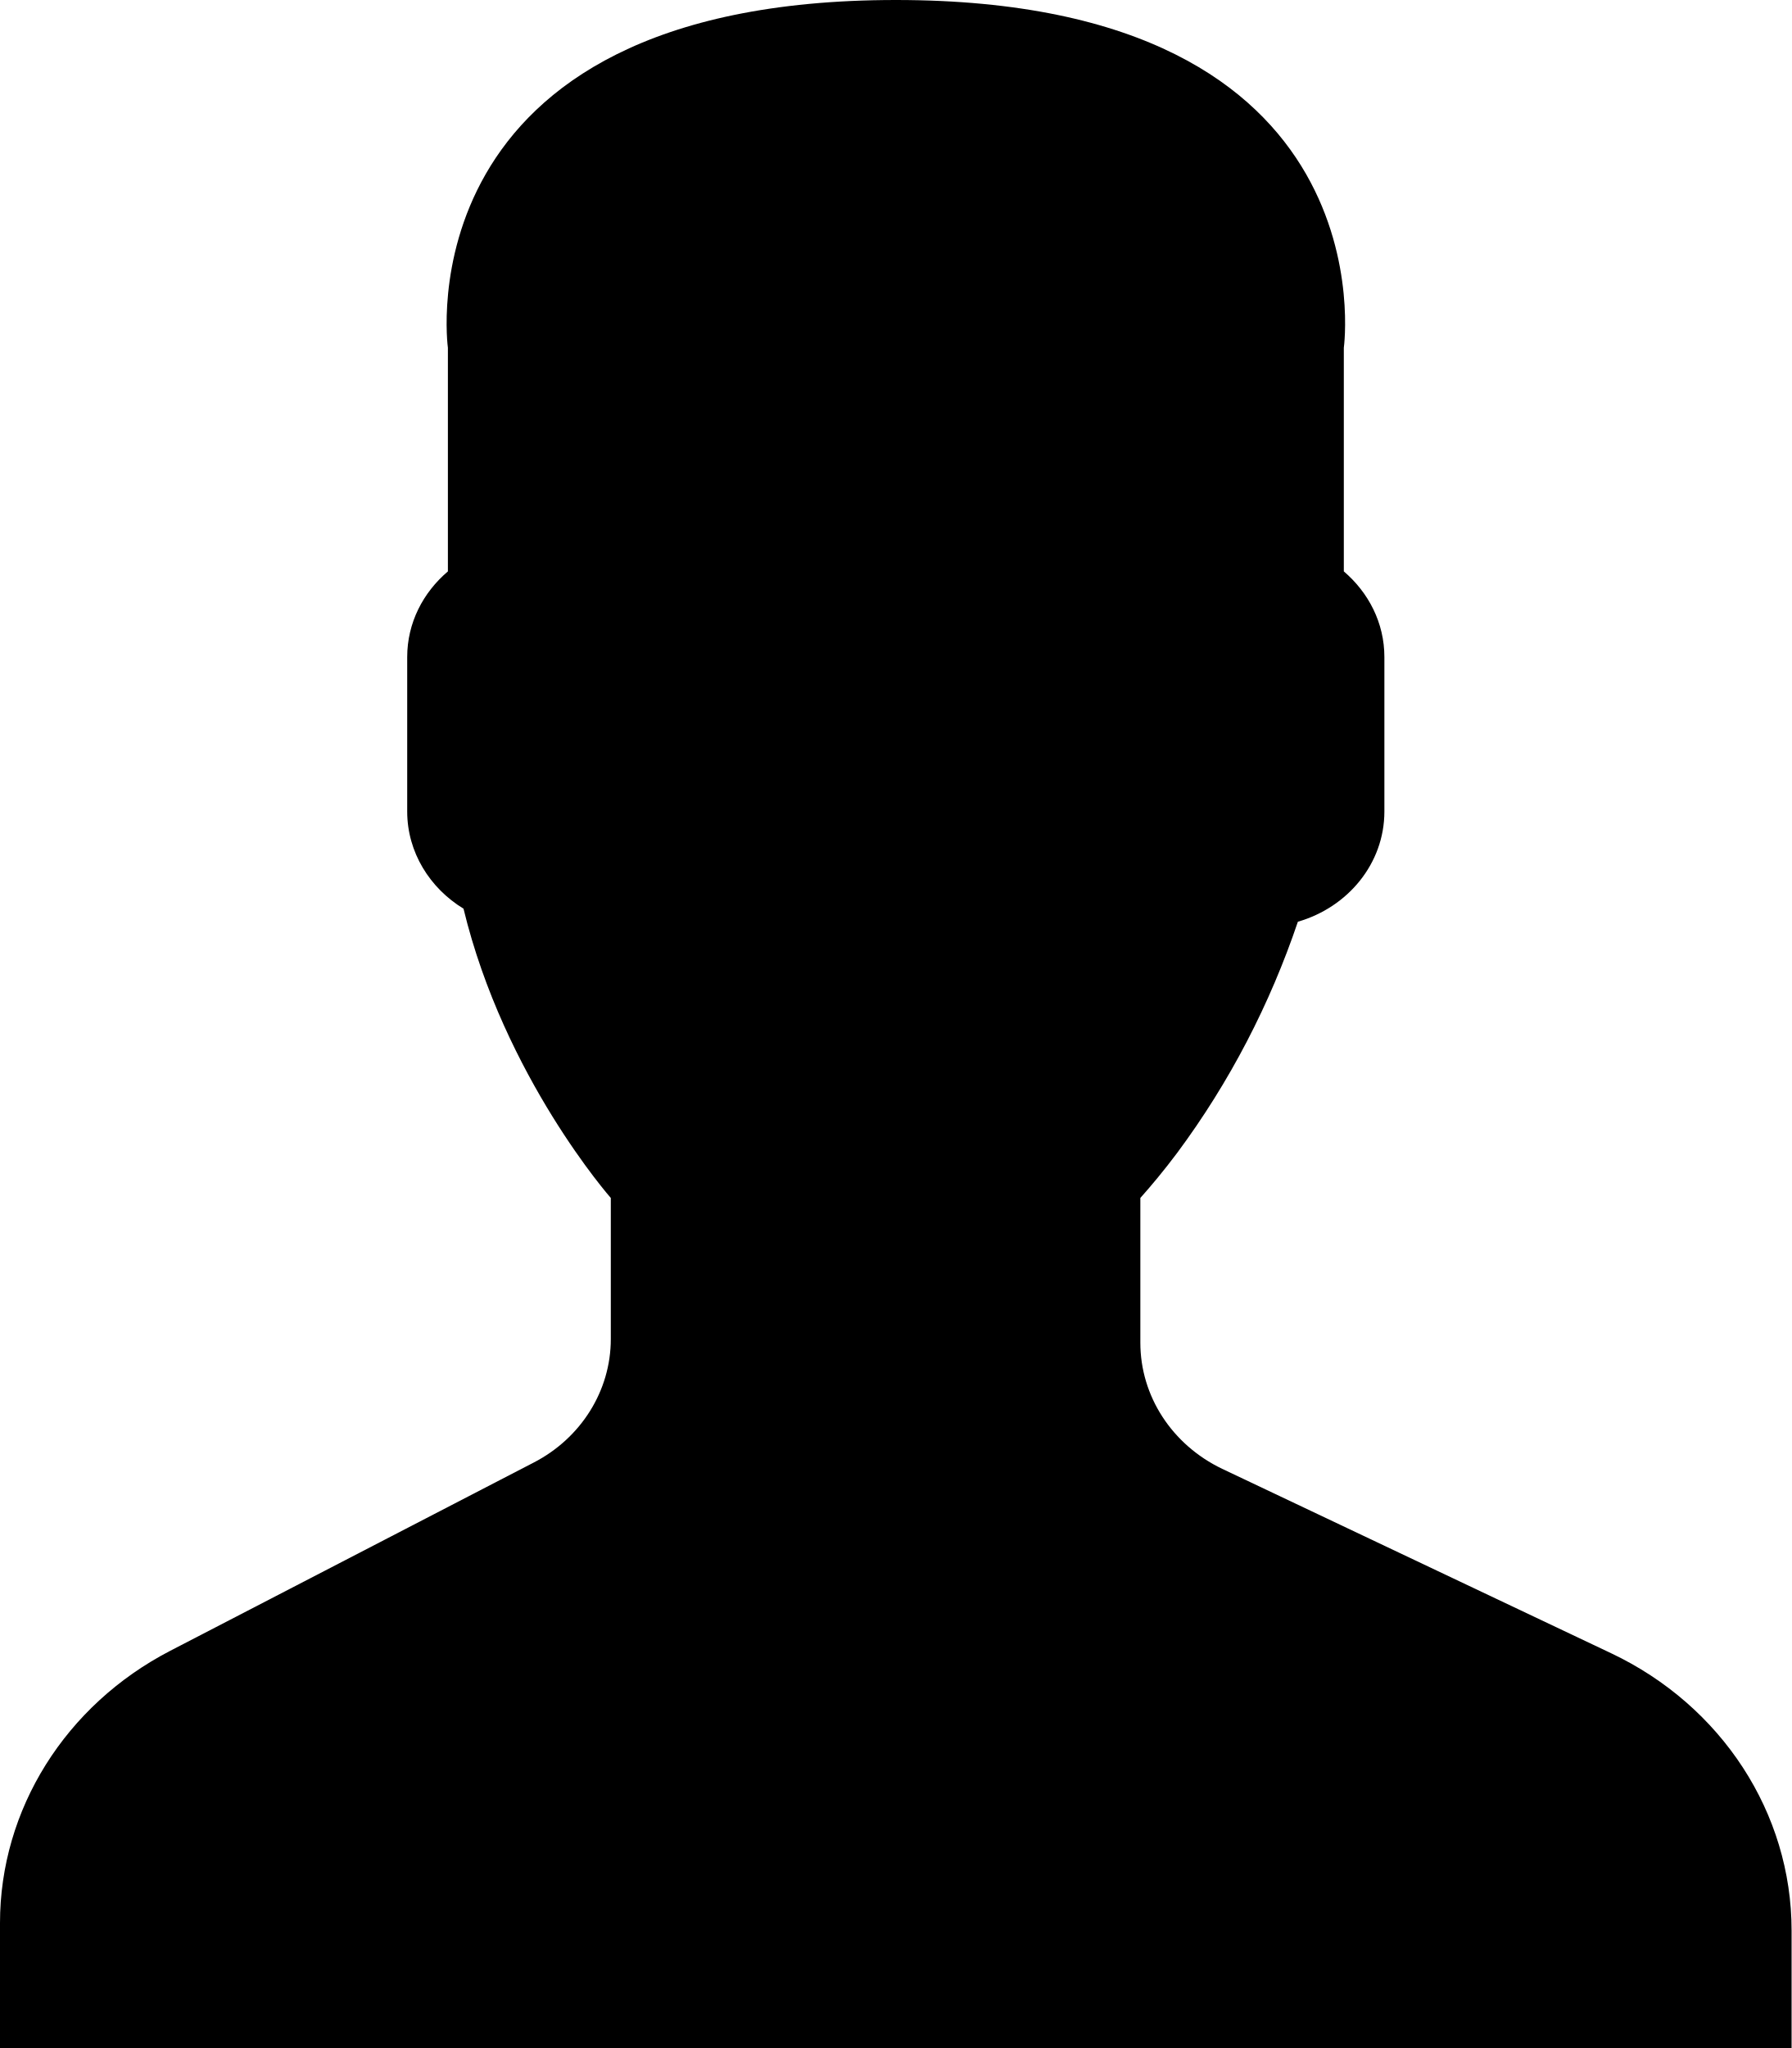
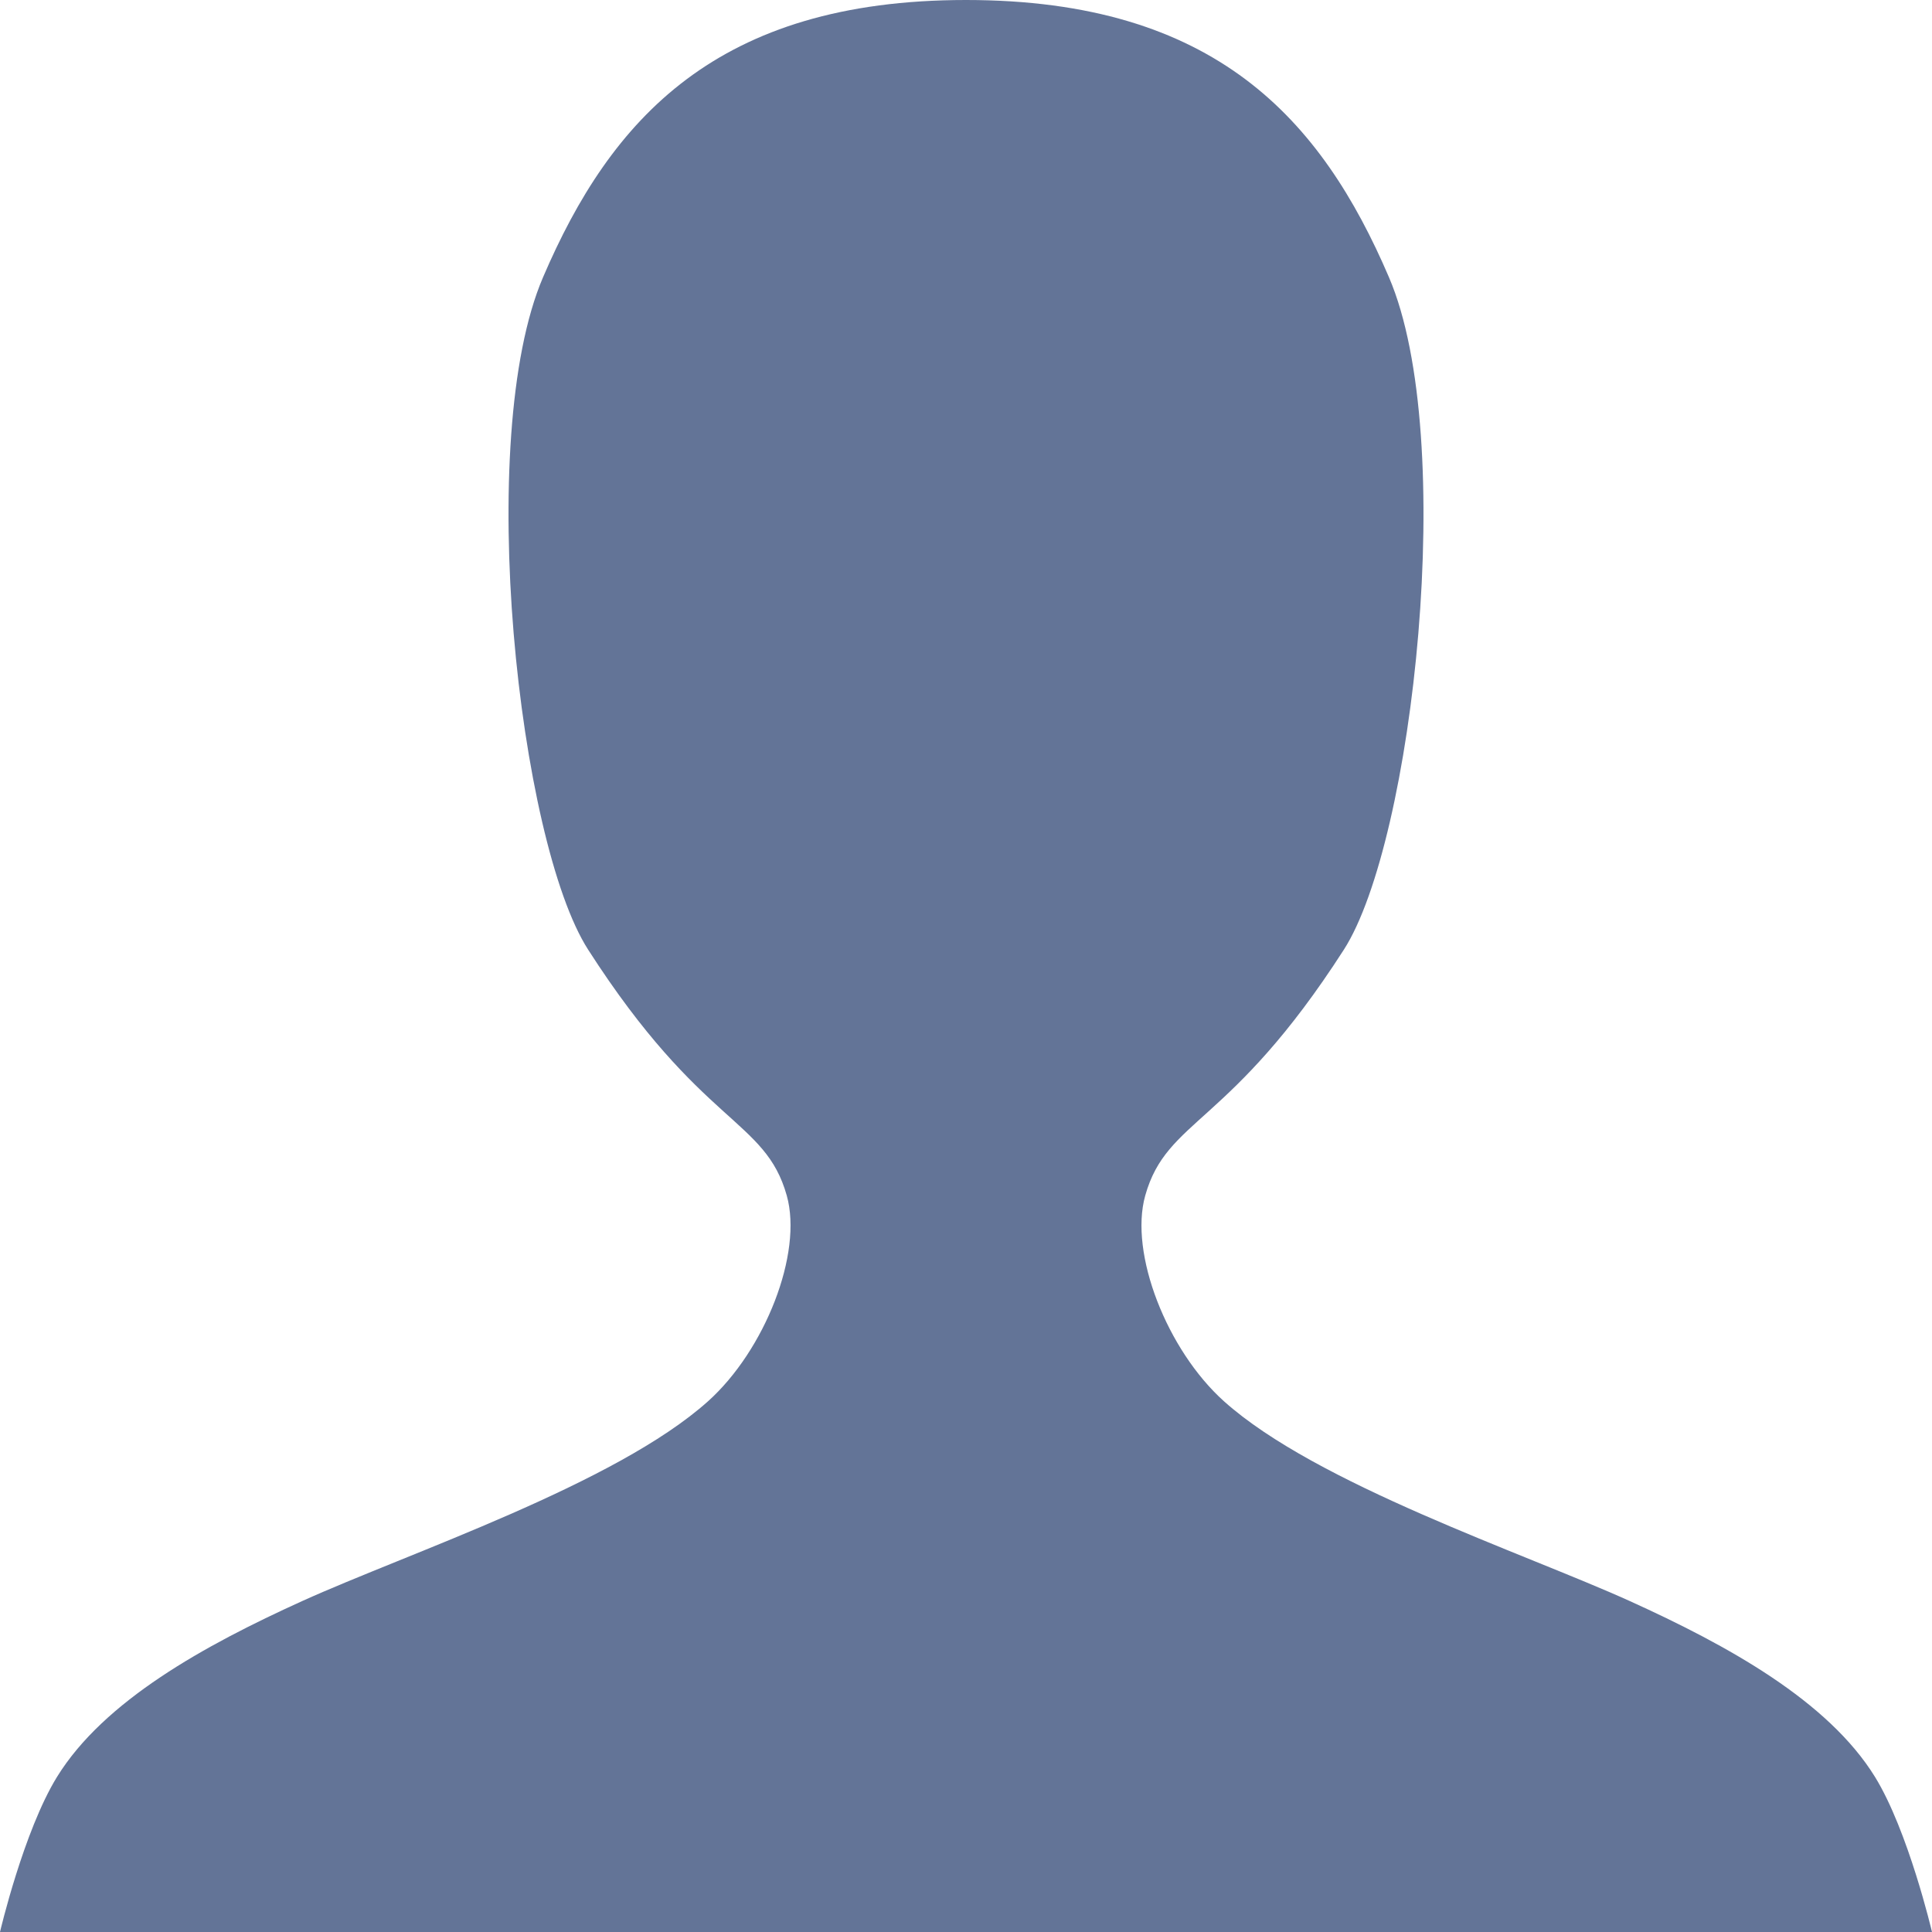
- <svg xmlns="http://www.w3.org/2000/svg" width="14px" height="16px" viewBox="0 0 14 16" version="1.1">
-   <defs />
-   <g id="Design" stroke="none" stroke-width="1">
-     <g id="菜单栏" transform="translate(-493, -438)">
-       <g id="菜单栏1级" transform="translate(462, 75)">
-         <path d="M43.59,375.916 L40.55,374.475 C40.158,374.287 39.911,373.907 39.911,373.49 L39.911,372.359 C39.994,372.266 40.093,372.148 40.198,372.008 C40.611,371.452 40.925,370.842 41.142,370.201 C41.533,370.088 41.818,369.746 41.818,369.34 L41.818,368.133 C41.818,367.866 41.694,367.629 41.501,367.464 L41.501,365.717 C41.501,365.717 41.879,363 38.001,363 C34.123,363 34.5,365.717 34.5,365.717 L34.5,367.464 C34.306,367.629 34.182,367.866 34.182,368.133 L34.182,369.34 C34.182,369.658 34.359,369.939 34.622,370.099 C34.94,371.414 35.773,372.359 35.773,372.359 L35.773,373.462 C35.773,373.864 35.541,374.236 35.169,374.427 L32.33,375.897 C31.51,376.322 31,377.137 31,378.023 L31,379 L45,379 L45,378.082 C45,377.165 44.455,376.326 43.59,375.916" id="个人中心icon" />
-       </g>
+ <svg xmlns="http://www.w3.org/2000/svg" width="30px" height="30px" viewBox="0 0 30 30" version="1.1">
+   <g id="Design" stroke="none" stroke-width="1" fill="none" fill-rule="evenodd">
+     <g id="00-登陆" transform="translate(-1010, -345)" fill="#637497">
+       <path d="M1039.115,372.592 C1038.386,371.411 1036.829,370.551 1035.307,369.861 C1033.655,369.113 1030.439,368.044 1029.006,366.759 C1028.123,365.967 1027.531,364.464 1027.783,363.565 C1028.121,362.361 1029.099,362.5 1030.867,359.747 C1031.946,358.067 1032.64,351.806 1031.568,349.306 C1030.515,346.848 1028.866,345 1025,345 C1021.134,345 1019.485,346.848 1018.432,349.306 C1017.36,351.806 1018.054,358.067 1019.133,359.747 C1020.901,362.5 1021.879,362.361 1022.217,363.565 C1022.469,364.464 1021.877,365.967 1020.994,366.759 C1019.561,368.044 1016.345,369.113 1014.693,369.861 C1013.171,370.551 1011.614,371.411 1010.885,372.592 C1010.367,373.433 1010,375 1010,375 L1025,375 L1040,375 C1040,375 1039.633,373.433 1039.115,372.592" id="我的" />
    </g>
  </g>
</svg>
